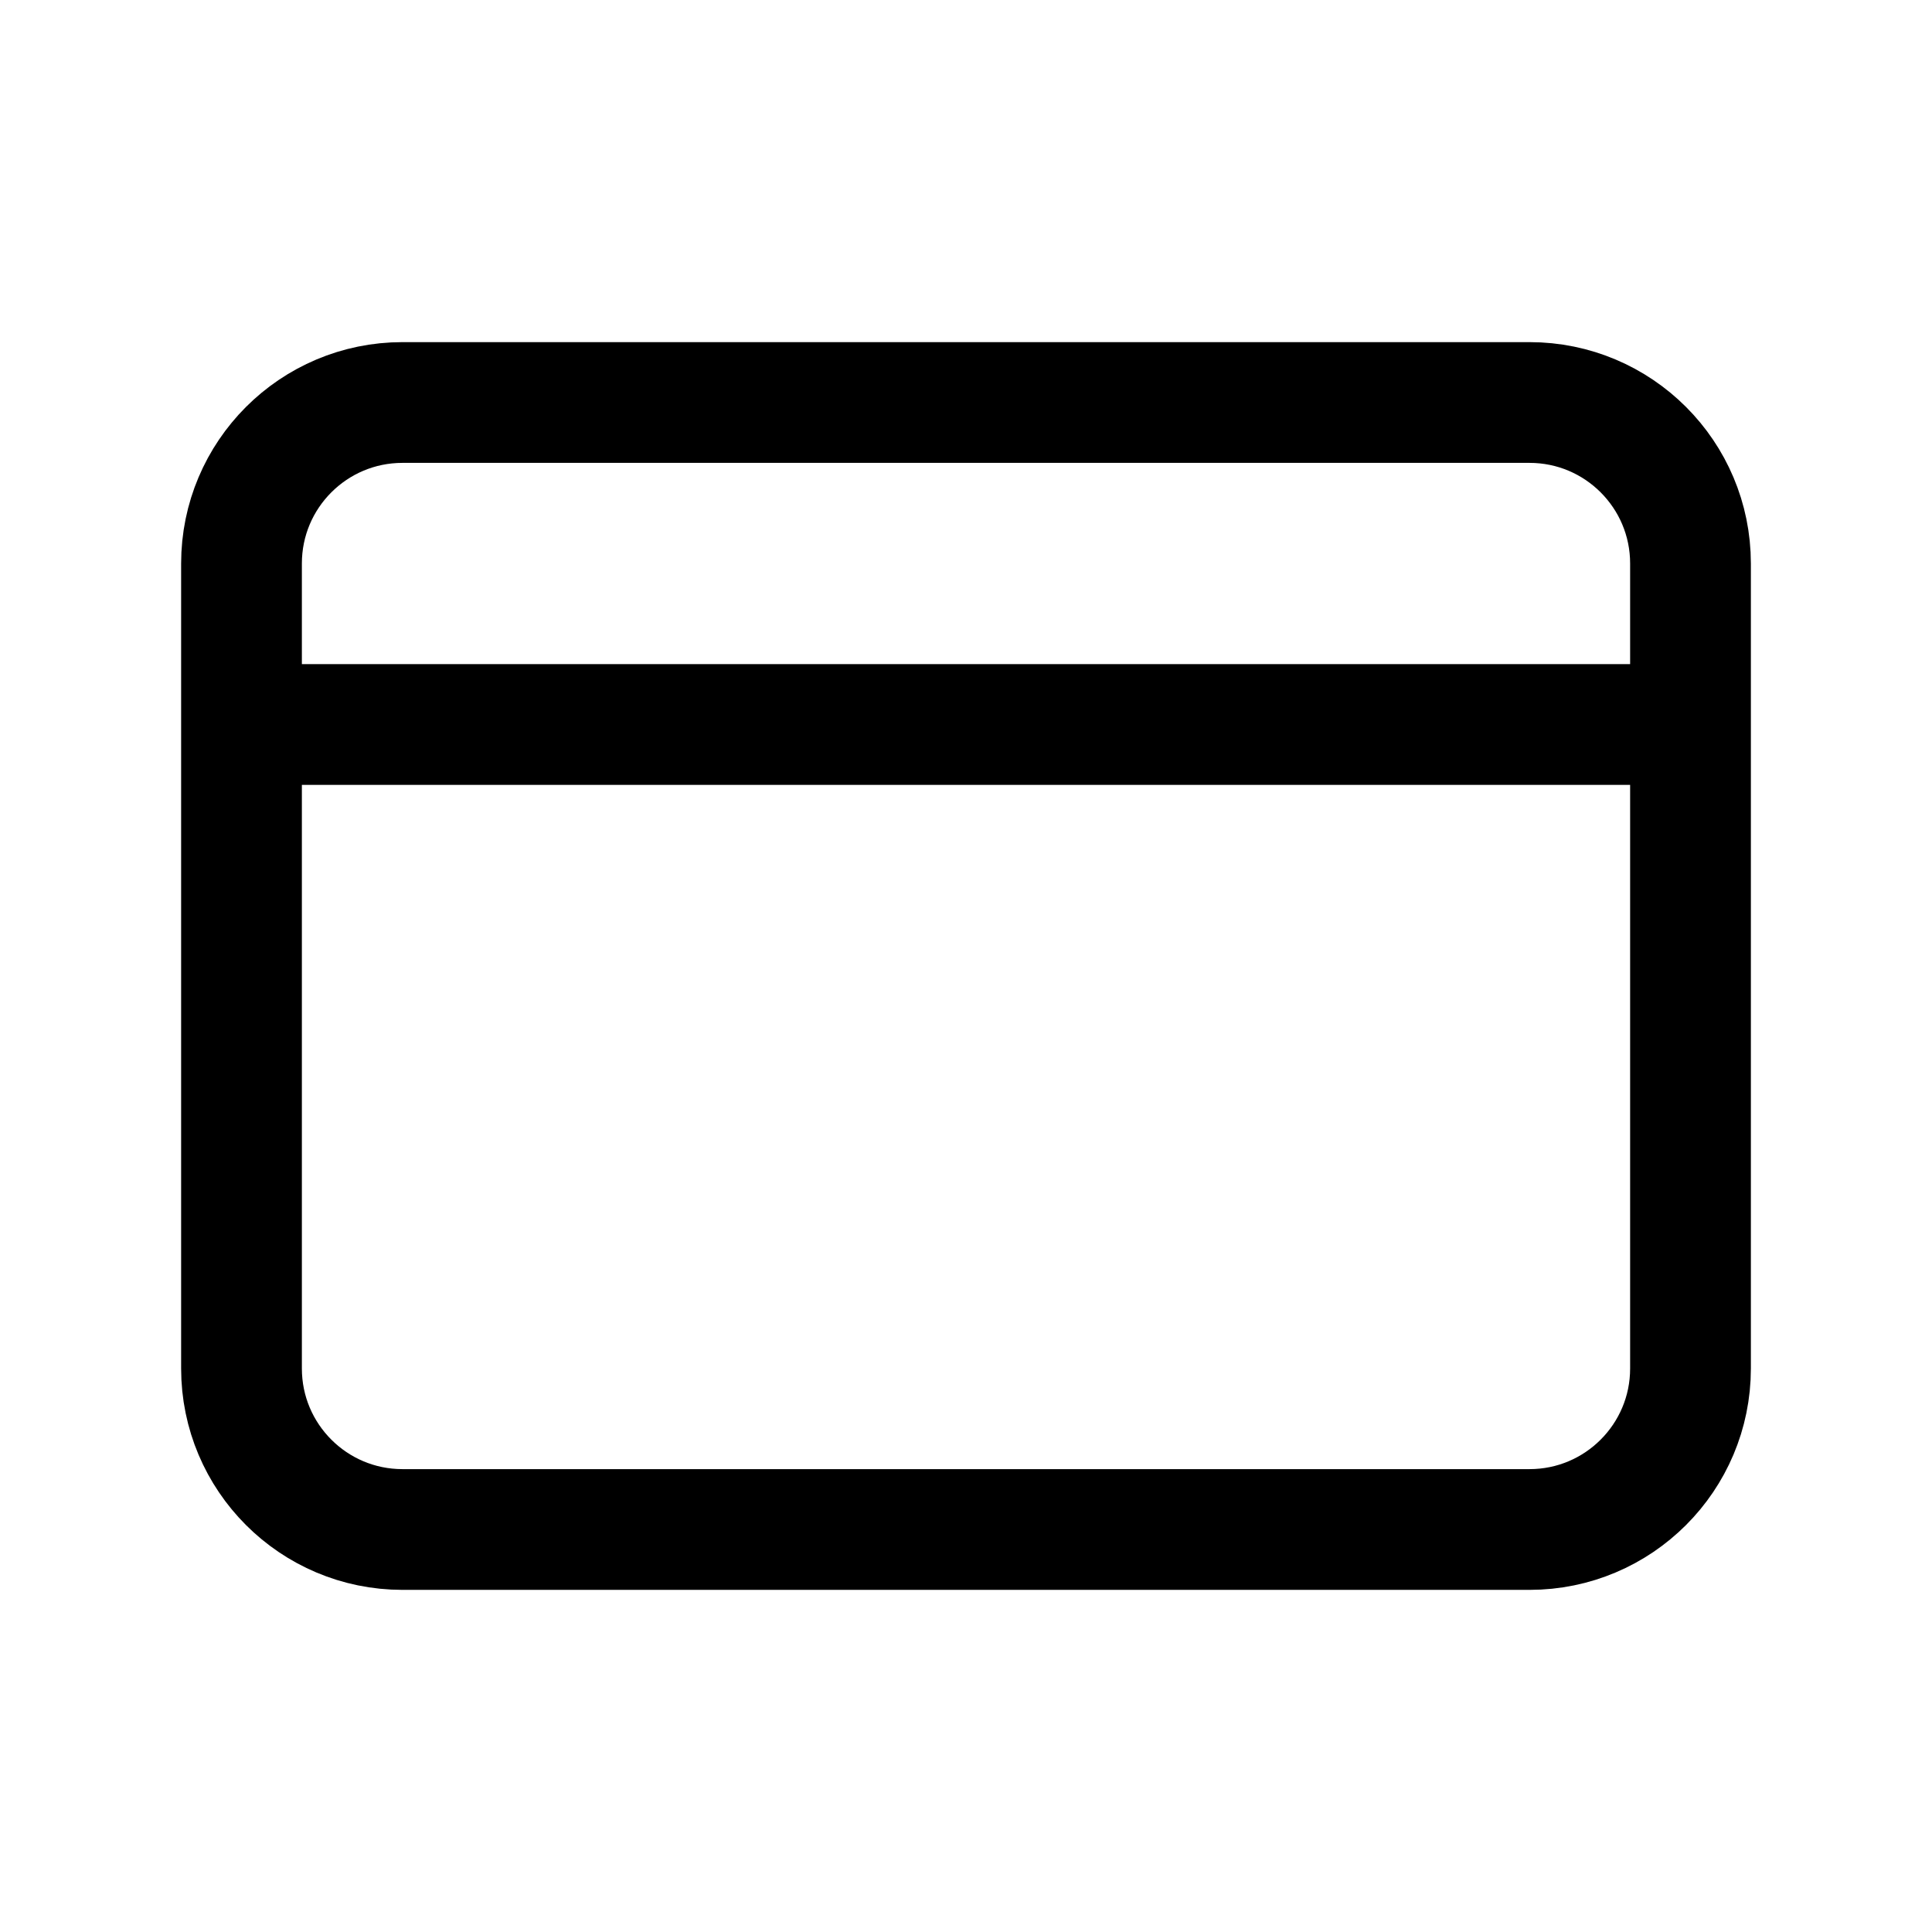
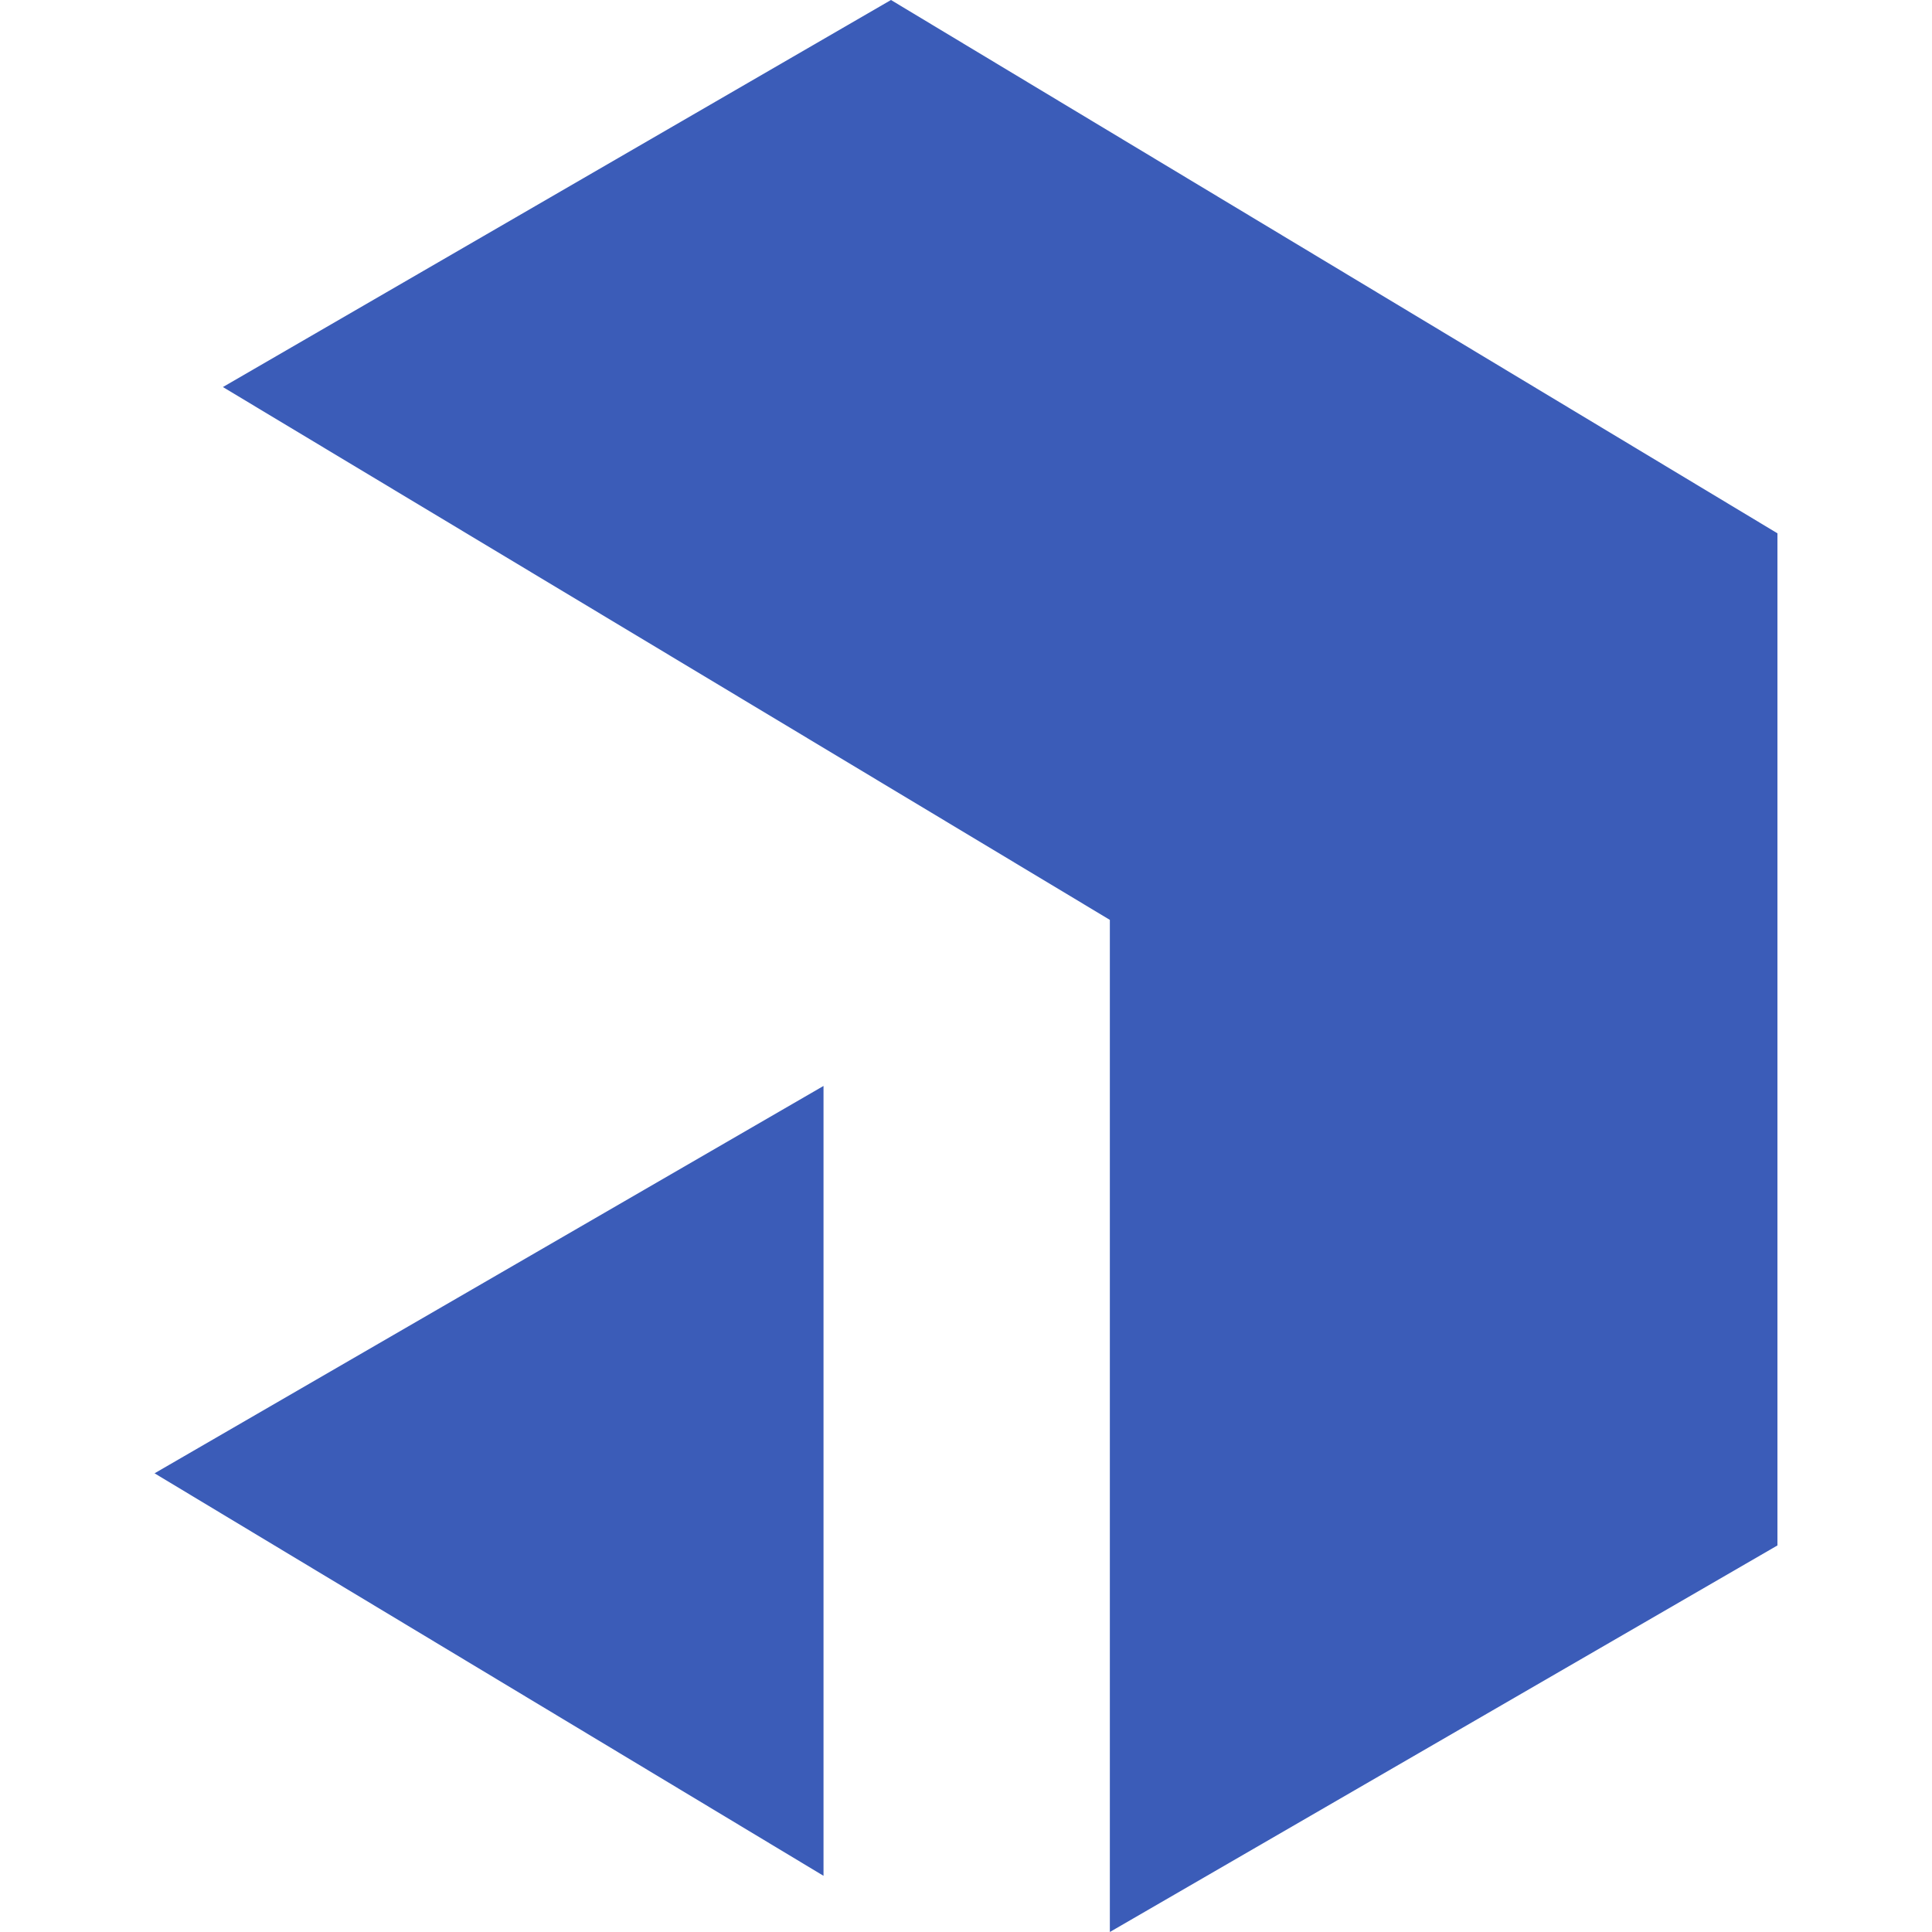
- <svg xmlns="http://www.w3.org/2000/svg" viewBox="0 0 24 24" fill="currentColor">
-   <rect x="3" y="5" width="18" height="14" rx="2" fill="none" stroke="currentColor" stroke-width="1.5" />
-   <line x1="3" y1="9" x2="21" y2="9" stroke="currentColor" stroke-width="1.5" />
+ <svg xmlns="http://www.w3.org/2000/svg" fill="#3b5cb8" role="img" viewBox="0 0 24 24">
+   <path d="M11.068 0 22.08 6.625v12.573L13.787 24V11.427L2.769 4.808 11.068 0ZM1.92 18.302l8.31-4.812v9.812l-8.31-5Z" />
</svg>
